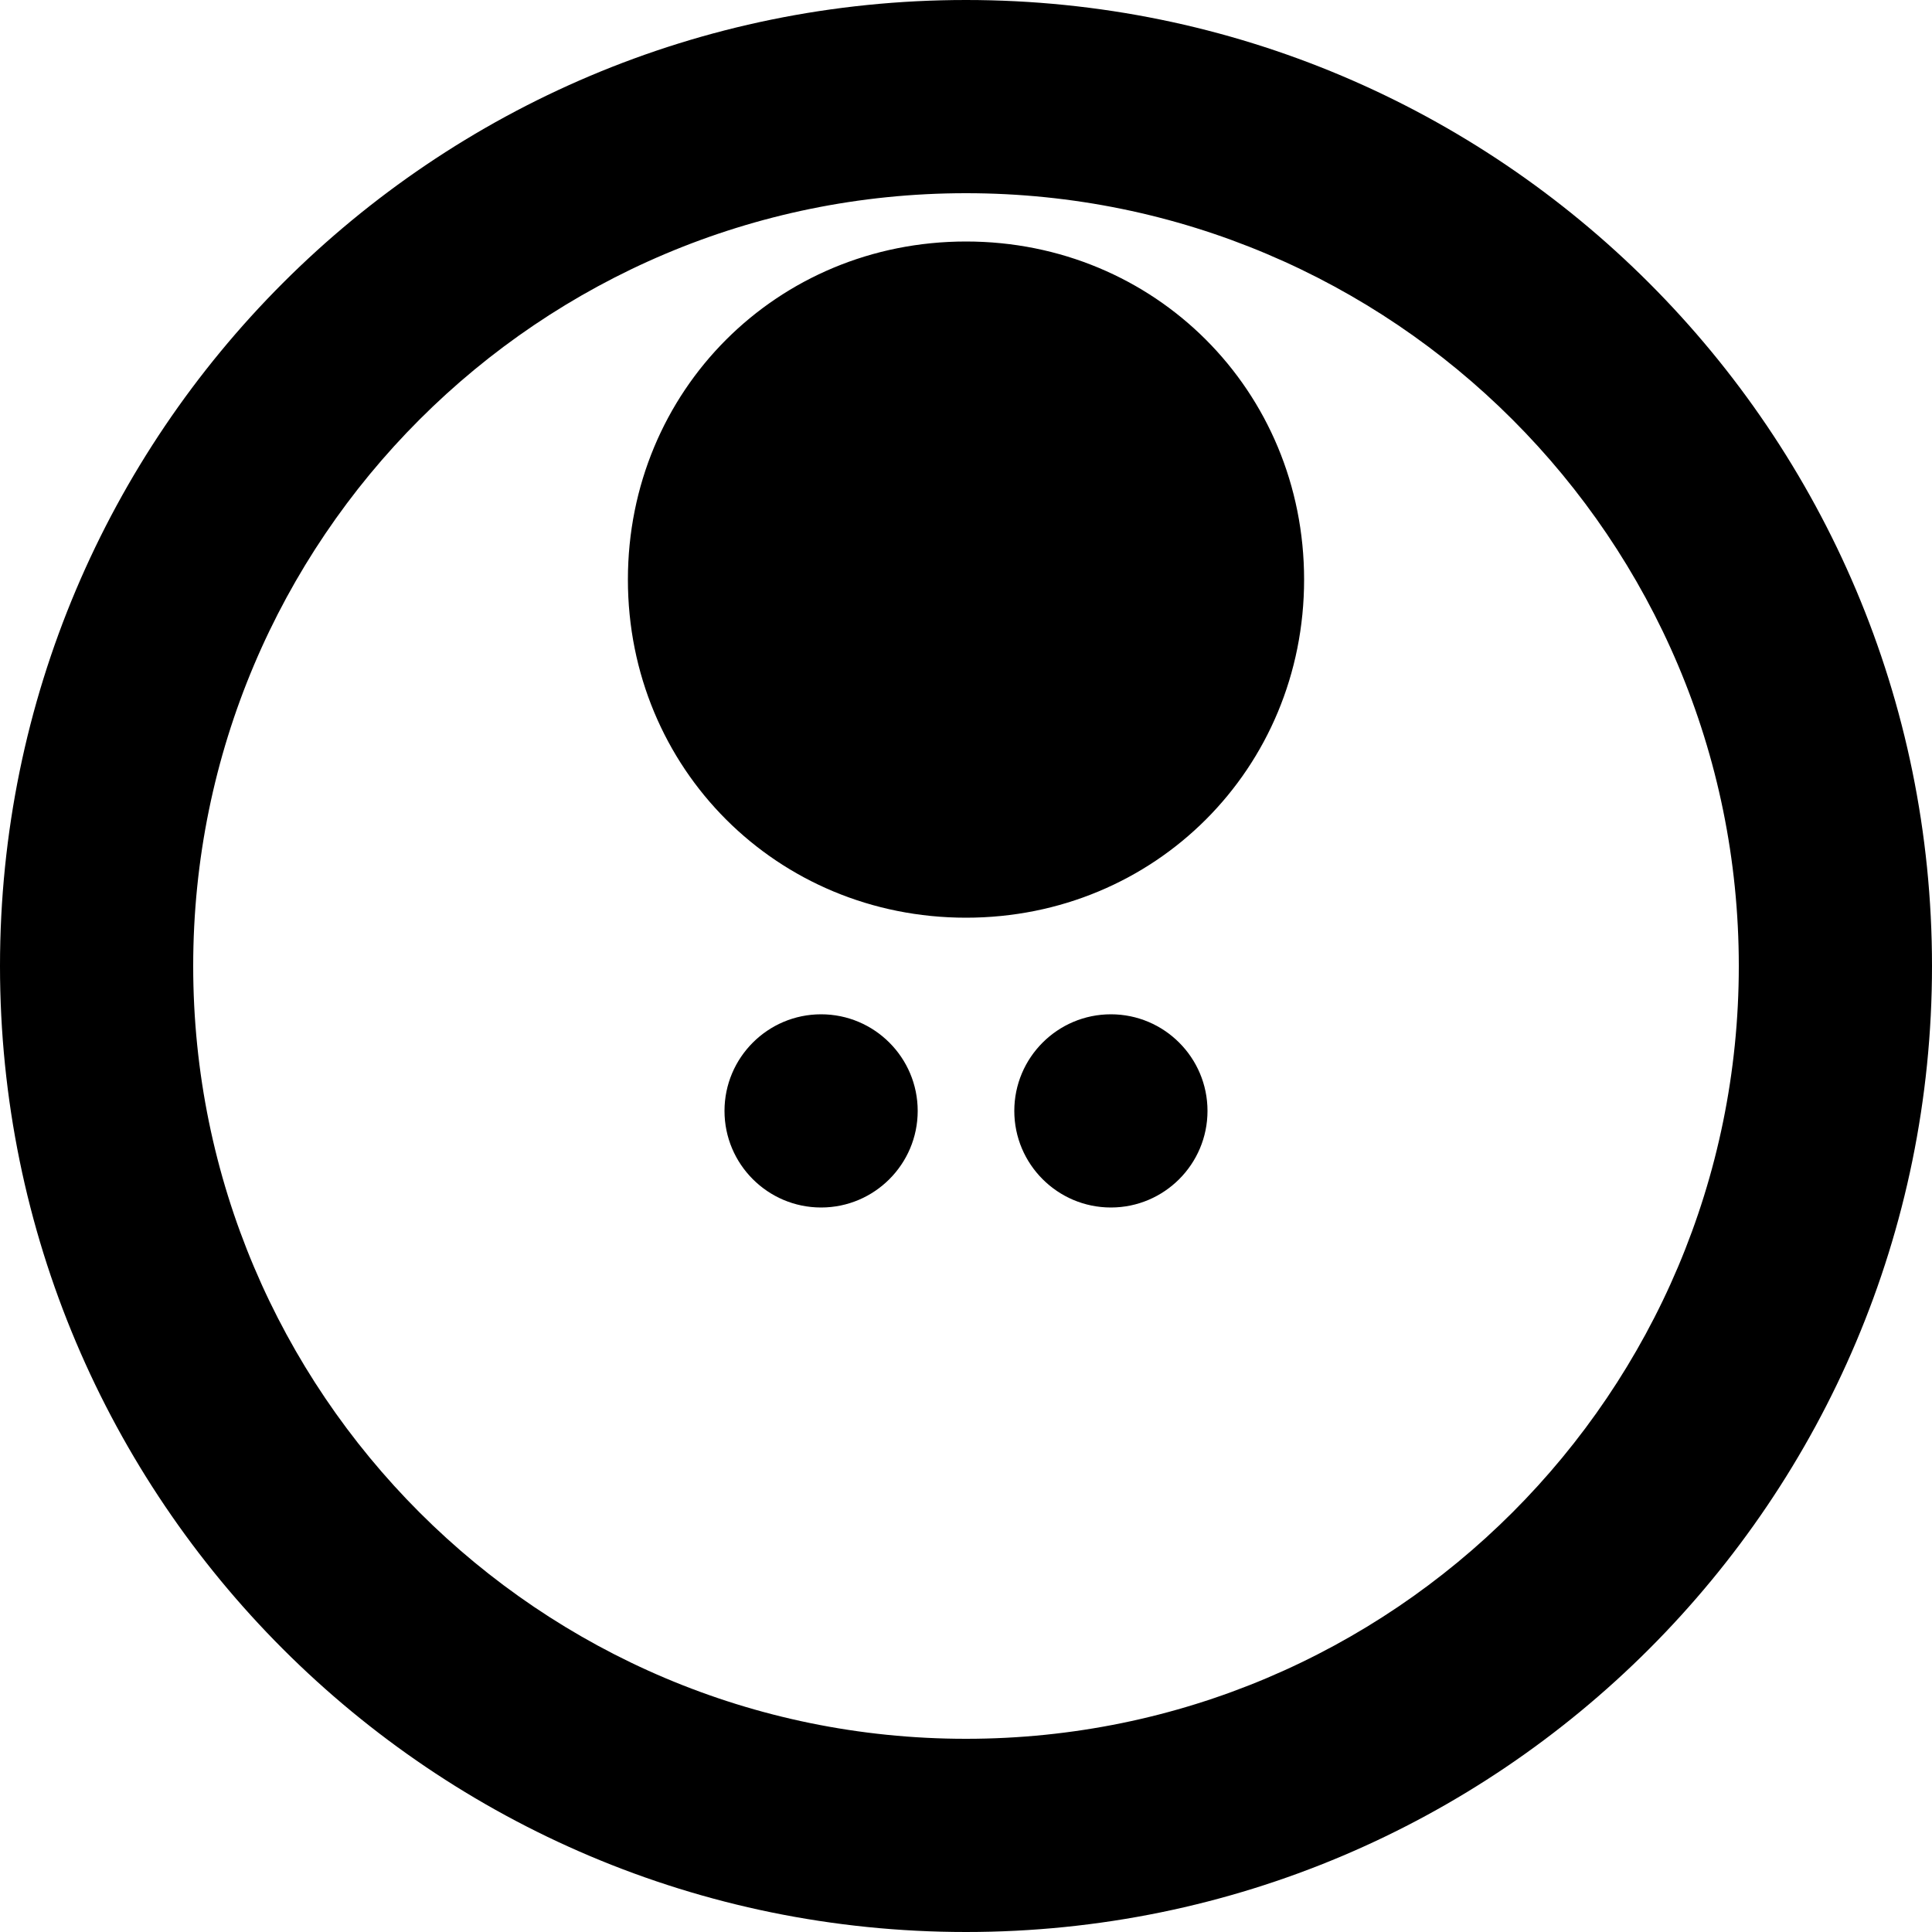
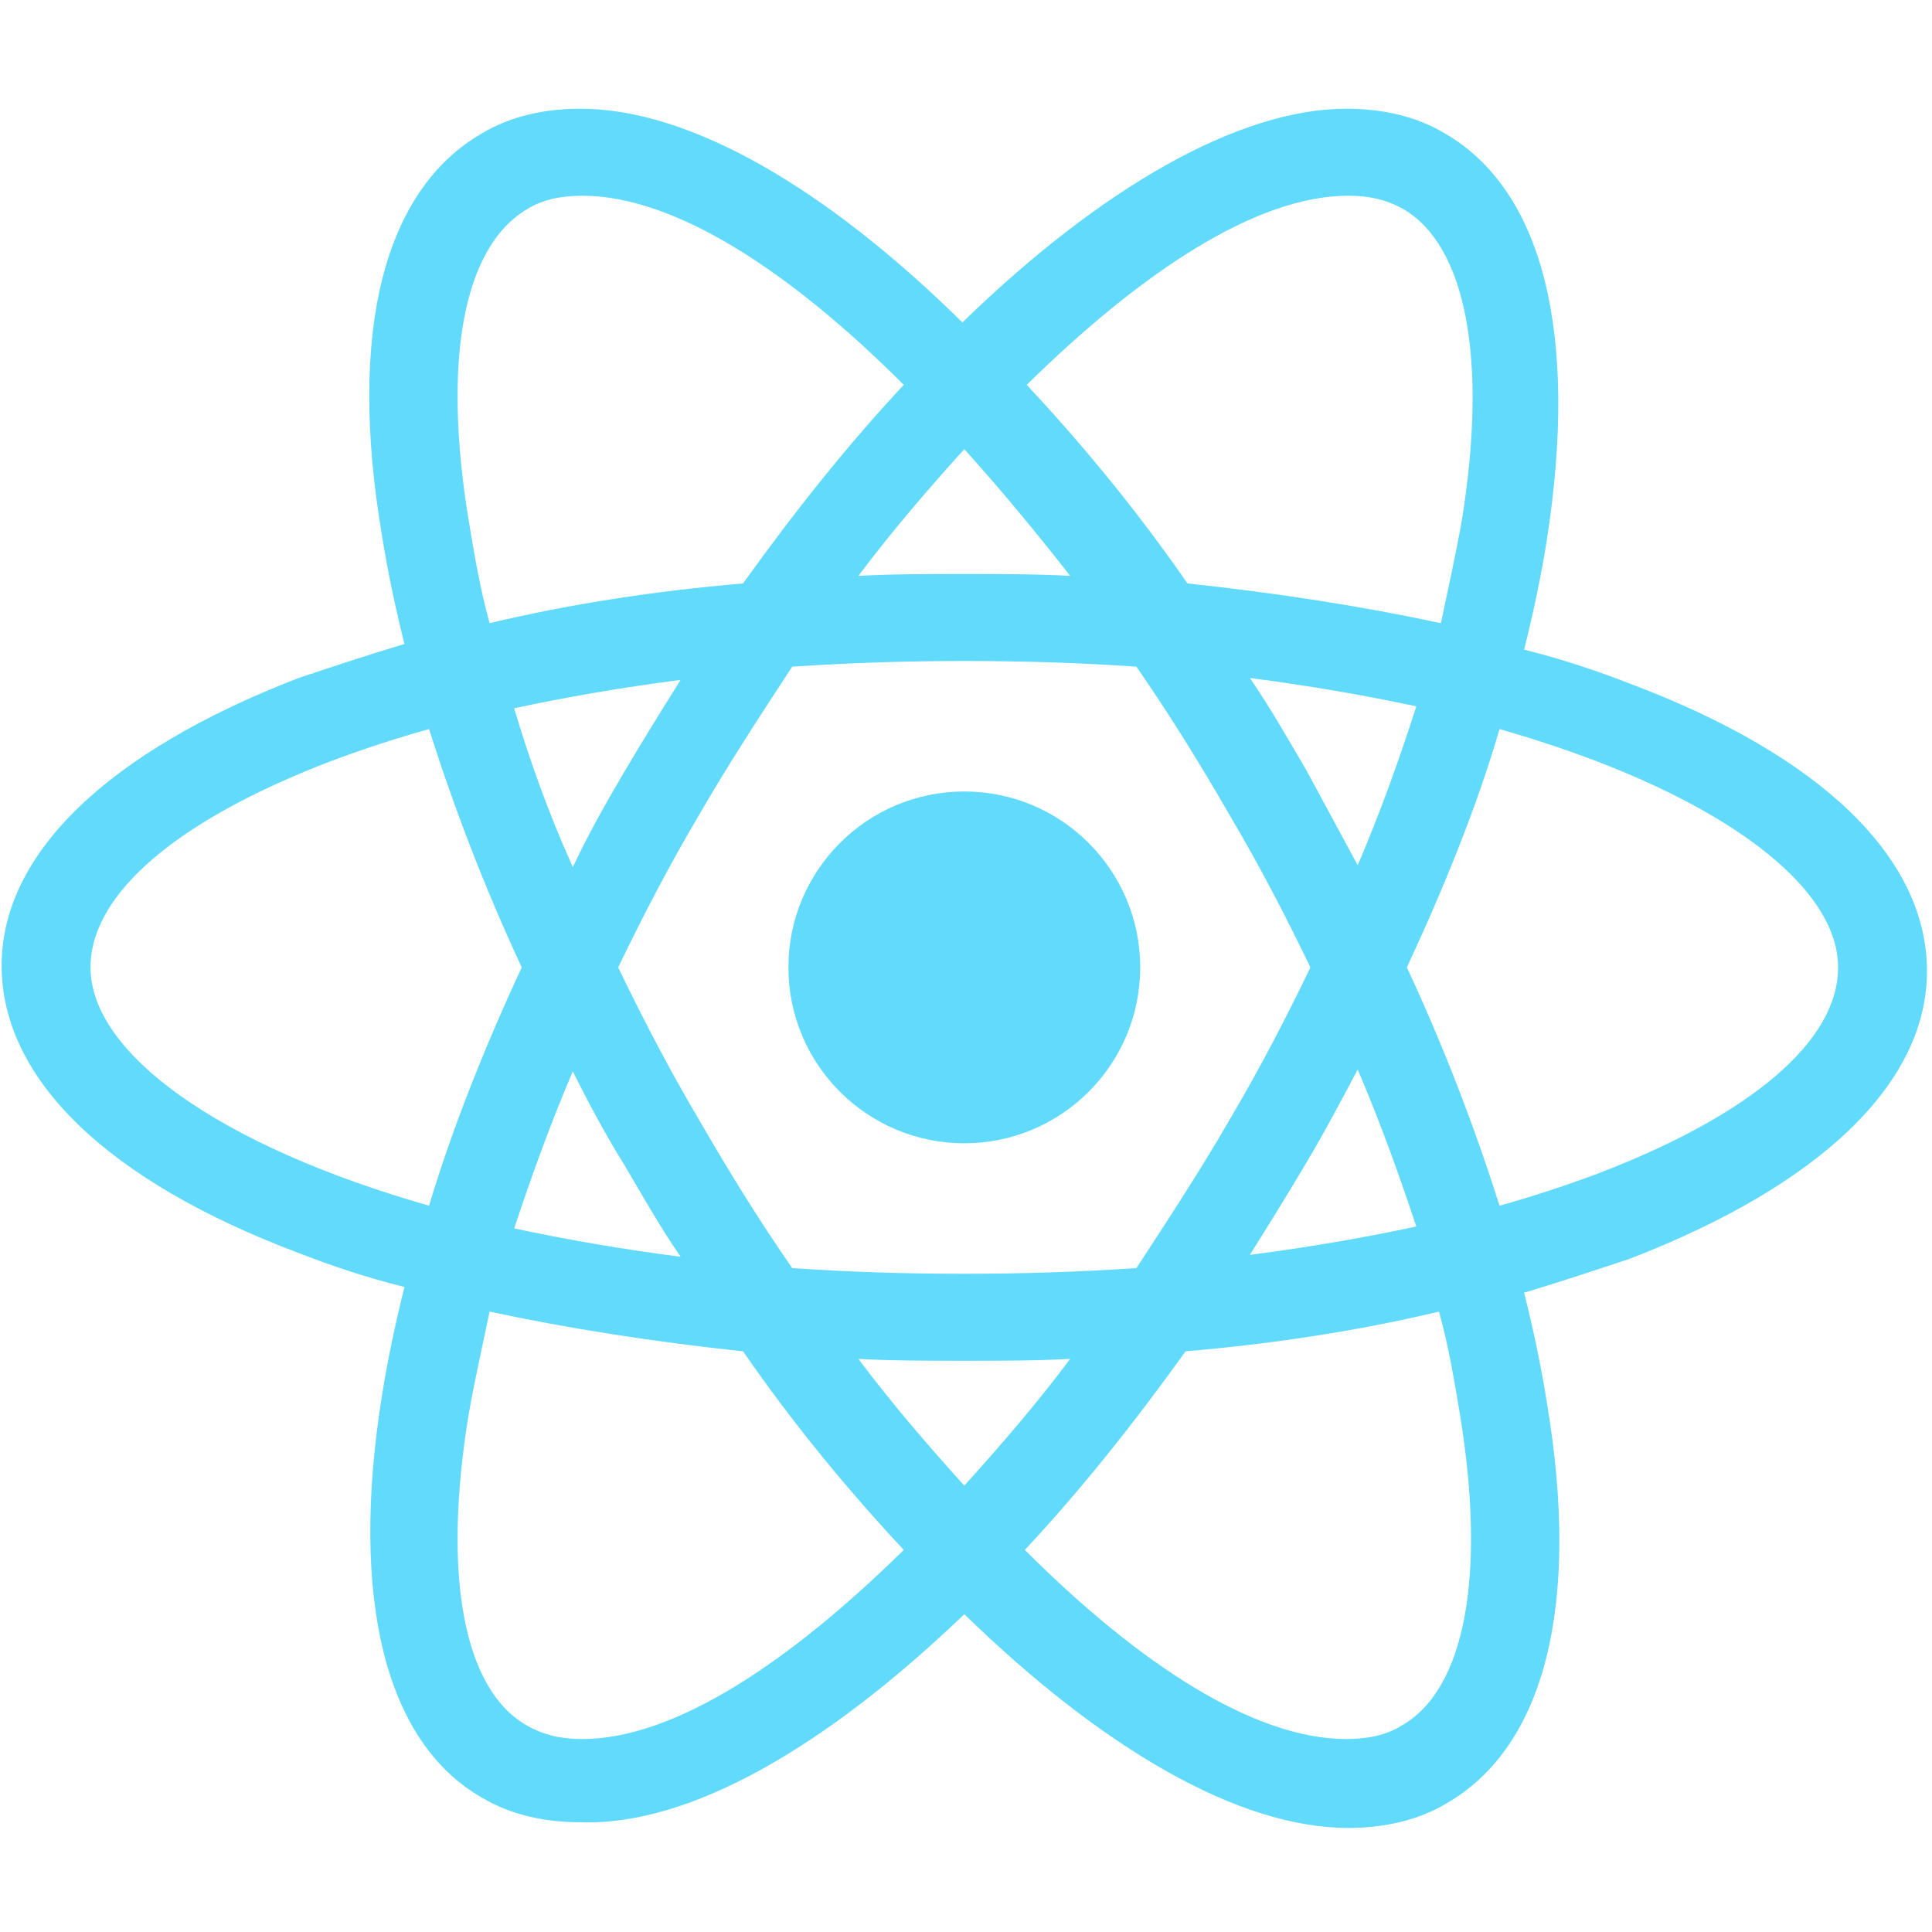
- <svg xmlns="http://www.w3.org/2000/svg" width="24" height="24" viewBox="0 0 24 24">
-   <path d="M12 0c-6.627 0-12 5.373-12 12s5.373 12 12 12 12-5.373 12-12-5.373-12-12-12zm0 21.6c-5.302 0-9.6-4.298-9.6-9.6s4.298-9.6 9.6-9.6 9.6 4.298 9.6 9.6-4.298 9.6-9.6 9.6zm-1.8-6.6c-.662 0-1.2-.538-1.2-1.2s.538-1.2 1.2-1.2 1.2.538 1.2 1.2-.538 1.2-1.2 1.2zm3.6 0c-.662 0-1.2-.538-1.2-1.2s.538-1.2 1.2-1.2 1.2.538 1.2 1.2-.538 1.2-1.2 1.2zm-1.8-3.6c-2.347 0-4.2-1.853-4.2-4.2s1.853-4.2 4.2-4.2 4.2 1.853 4.2 4.2-1.853 4.2-4.2 4.2z" />
+ <svg xmlns="http://www.w3.org/2000/svg" height="100%" style="fill-rule:evenodd;clip-rule:evenodd;stroke-linejoin:round;stroke-miterlimit:2;" version="1.1" viewBox="0 0 128 128" width="100%" xml:space="preserve">
+   <g transform="matrix(1.25305,0,0,1.25305,-16.3076,4.57191)">
+     <circle cx="64" cy="47.5" r="9.3" style="fill:rgb(97,218,251);" />
+     <path d="M64,81.7C71.3,88.8 78.5,93 84.3,93C86.2,93 88,92.6 89.5,91.7C94.7,88.7 96.6,81.2 94.8,70.5C94.5,68.6 94.1,66.7 93.6,64.7C95.6,64.1 97.4,63.5 99.2,62.9C109.3,59 114.9,53.6 114.9,47.7C114.9,41.7 109.3,36.3 99.2,32.5C97.4,31.8 95.6,31.2 93.6,30.7C94.1,28.7 94.5,26.8 94.8,24.9C96.5,14 94.6,6.4 89.4,3.4C87.9,2.5 86.1,2.1 84.2,2.1C78.5,2.1 71.2,6.3 63.9,13.4C56.7,6.3 49.5,2.1 43.7,2.1C41.8,2.1 40,2.5 38.5,3.4C33.3,6.4 31.4,13.9 33.2,24.6C33.5,26.5 33.9,28.4 34.4,30.4C32.4,31 30.6,31.6 28.8,32.2C18.7,36.1 13.1,41.5 13.1,47.4C13.1,53.4 18.7,58.8 28.8,62.6C30.6,63.3 32.4,63.9 34.4,64.4C33.9,66.4 33.5,68.3 33.2,70.2C31.5,80.9 33.4,88.5 38.5,91.4C40,92.3 41.8,92.7 43.7,92.7C49.5,92.9 56.7,88.7 64,81.7ZM58.4,68.2C60.2,68.3 62.1,68.3 64,68.3C65.9,68.3 67.8,68.3 69.6,68.2C67.8,70.6 65.9,72.8 64,74.9C62.1,72.8 60.2,70.6 58.4,68.2ZM46,57.9C47,59.6 47.9,61.2 49,62.8C45.9,62.4 43,61.9 40.2,61.3C41.1,58.6 42.1,55.8 43.3,53C44.1,54.6 45,56.3 46,57.9ZM40.2,33.8C43,33.2 45.9,32.7 49,32.3C48,33.9 47,35.5 46,37.2C45,38.9 44.1,40.5 43.3,42.2C42,39.3 41,36.5 40.2,33.8ZM45.7,47.5C47,44.8 48.4,42.1 50,39.4C51.5,36.8 53.2,34.2 54.9,31.6C57.9,31.4 60.9,31.3 64,31.3C67.2,31.3 70.2,31.4 73.1,31.6C74.9,34.2 76.5,36.8 78,39.4C79.6,42.1 81,44.8 82.3,47.5C81,50.2 79.6,52.9 78,55.6C76.5,58.2 74.8,60.8 73.1,63.4C70.1,63.6 67.1,63.7 64,63.7C60.8,63.7 57.8,63.6 54.9,63.4C53.1,60.8 51.5,58.2 50,55.6C48.4,52.9 47,50.2 45.7,47.5ZM84.8,42.1L82.1,37.1C81.1,35.4 80.2,33.8 79.1,32.2C82.2,32.6 85.1,33.1 87.9,33.7C87,36.5 86,39.3 84.8,42.1ZM84.8,52.9C86,55.7 87,58.5 87.9,61.2C85.1,61.8 82.2,62.3 79.1,62.7C80.1,61.1 81.1,59.5 82.1,57.8C83,56.3 83.9,54.6 84.8,52.9ZM87.1,87.6C86.3,88.1 85.3,88.3 84.2,88.3C79.3,88.3 73.2,84.3 67.2,78.3C70.1,75.2 72.9,71.7 75.7,67.8C80.4,67.4 84.9,66.7 89.1,65.7C89.6,67.5 89.9,69.3 90.2,71.1C91.6,79.6 90.5,85.7 87.1,87.6ZM92.3,34.9C103.5,38.1 110.2,43 110.2,47.5C110.2,51.4 105.6,55.3 97.5,58.4C95.9,59 94.1,59.6 92.3,60.1C91,56 89.4,51.8 87.4,47.5C89.4,43.2 91.1,39 92.3,34.9ZM84.3,6.7C85.4,6.7 86.3,6.9 87.2,7.4C90.5,9.3 91.7,15.3 90.3,23.9C90,25.6 89.6,27.4 89.2,29.3C85,28.4 80.5,27.7 75.8,27.2C73.1,23.3 70.2,19.8 67.3,16.7C73.3,10.8 79.4,6.7 84.3,6.7ZM69.6,26.8C67.8,26.7 65.9,26.7 64,26.7C62.1,26.7 60.2,26.7 58.4,26.8C60.2,24.4 62.1,22.2 64,20.1C65.9,22.2 67.8,24.5 69.6,26.8ZM40.9,7.4C41.7,6.9 42.7,6.7 43.8,6.7C48.7,6.7 54.8,10.7 60.8,16.7C57.9,19.8 55.1,23.3 52.3,27.2C47.6,27.6 43.1,28.3 38.9,29.3C38.4,27.5 38.1,25.7 37.8,23.9C36.4,15.4 37.5,9.4 40.9,7.4ZM35.7,60.1C24.5,56.9 17.8,52 17.8,47.5C17.8,43.6 22.4,39.7 30.5,36.6C32.1,36 33.9,35.4 35.7,34.9C37,39 38.6,43.2 40.6,47.5C38.6,51.8 36.9,56.1 35.7,60.1ZM37.8,71.1C38.1,69.4 38.5,67.6 38.9,65.7C43.1,66.6 47.6,67.3 52.3,67.8C55,71.7 57.9,75.2 60.8,78.3C54.8,84.2 48.7,88.3 43.8,88.3C42.7,88.3 41.8,88.1 40.9,87.6C37.5,85.7 36.4,79.6 37.8,71.1Z" style="fill:rgb(97,218,251);fill-rule:nonzero;" />
+   </g>
</svg>
